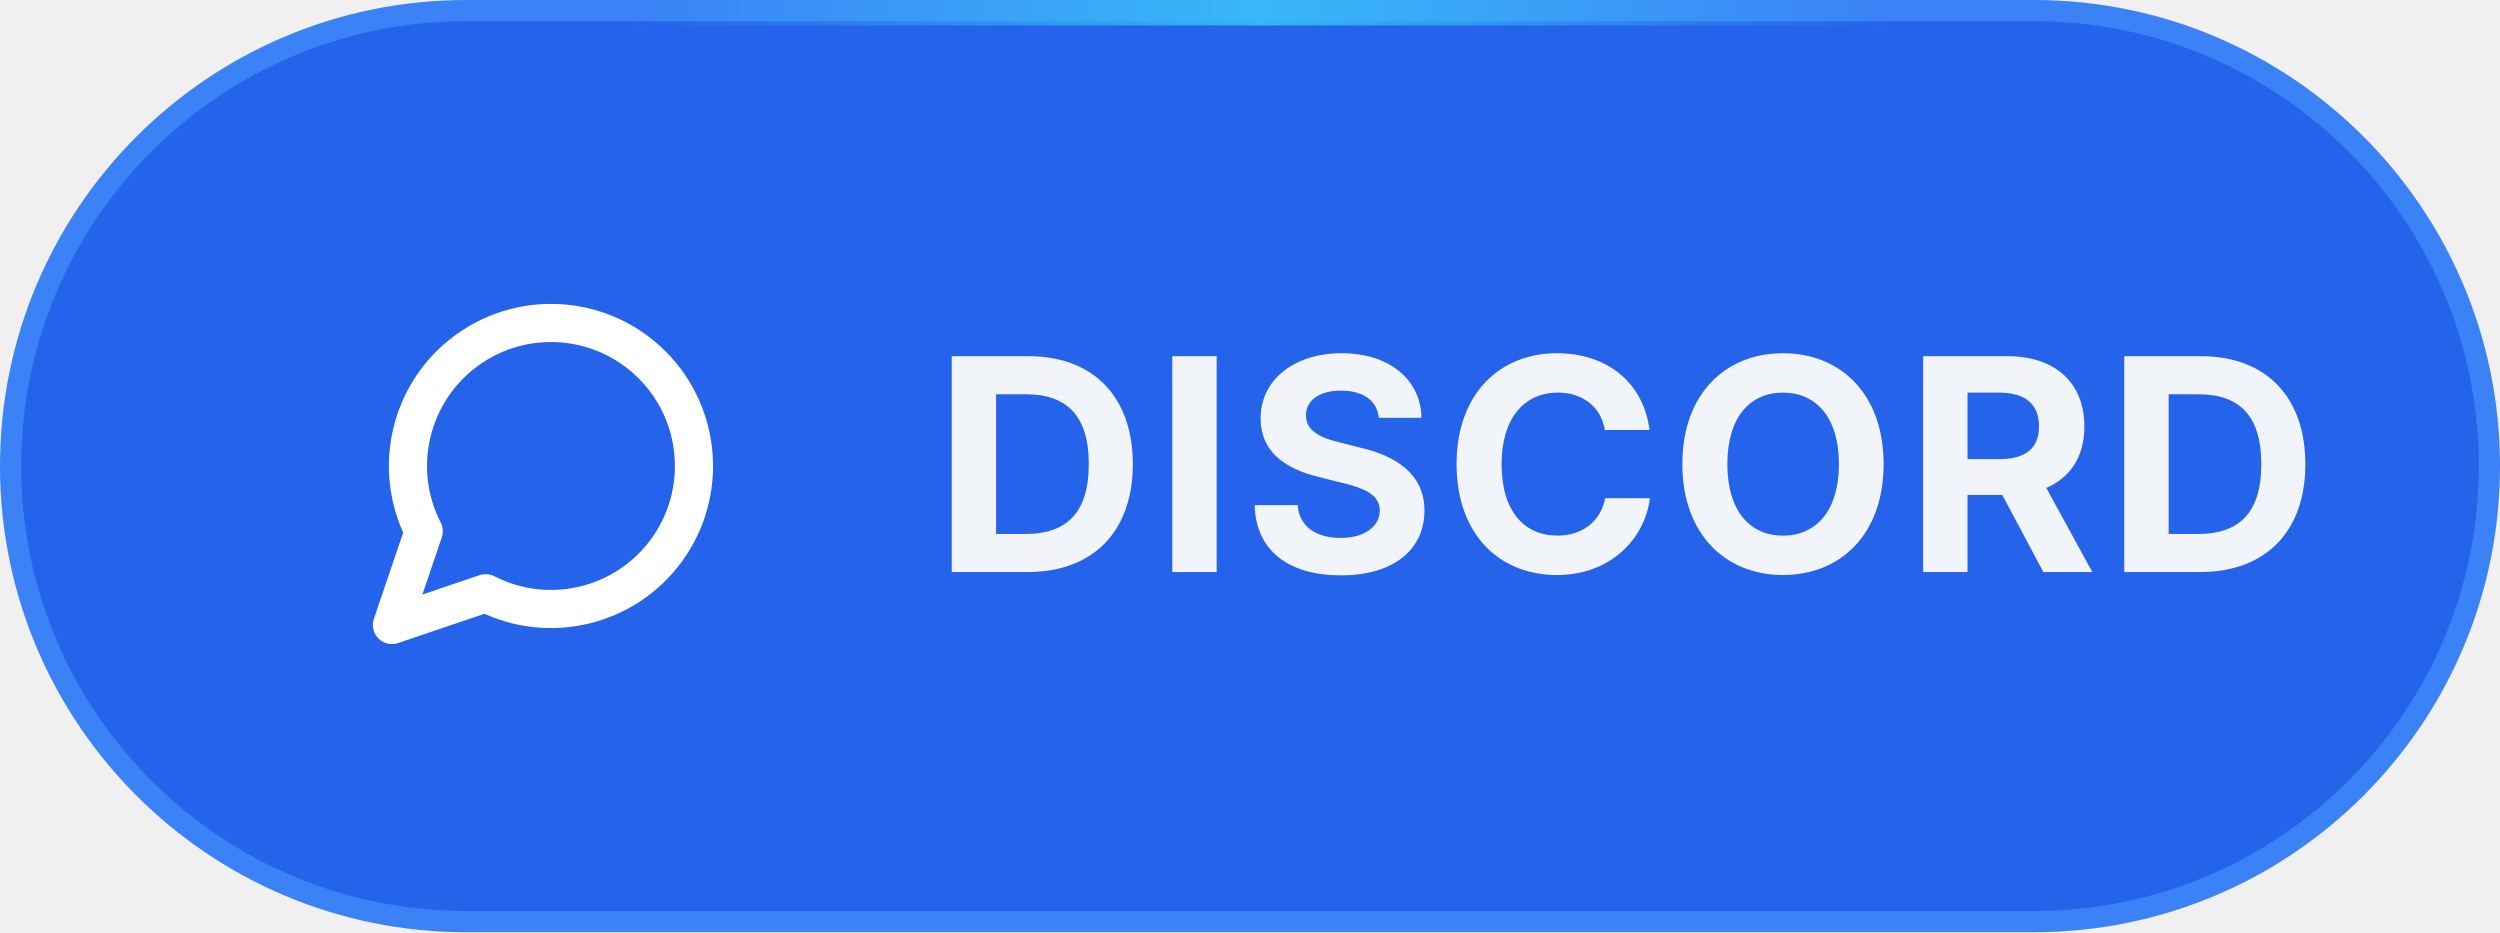
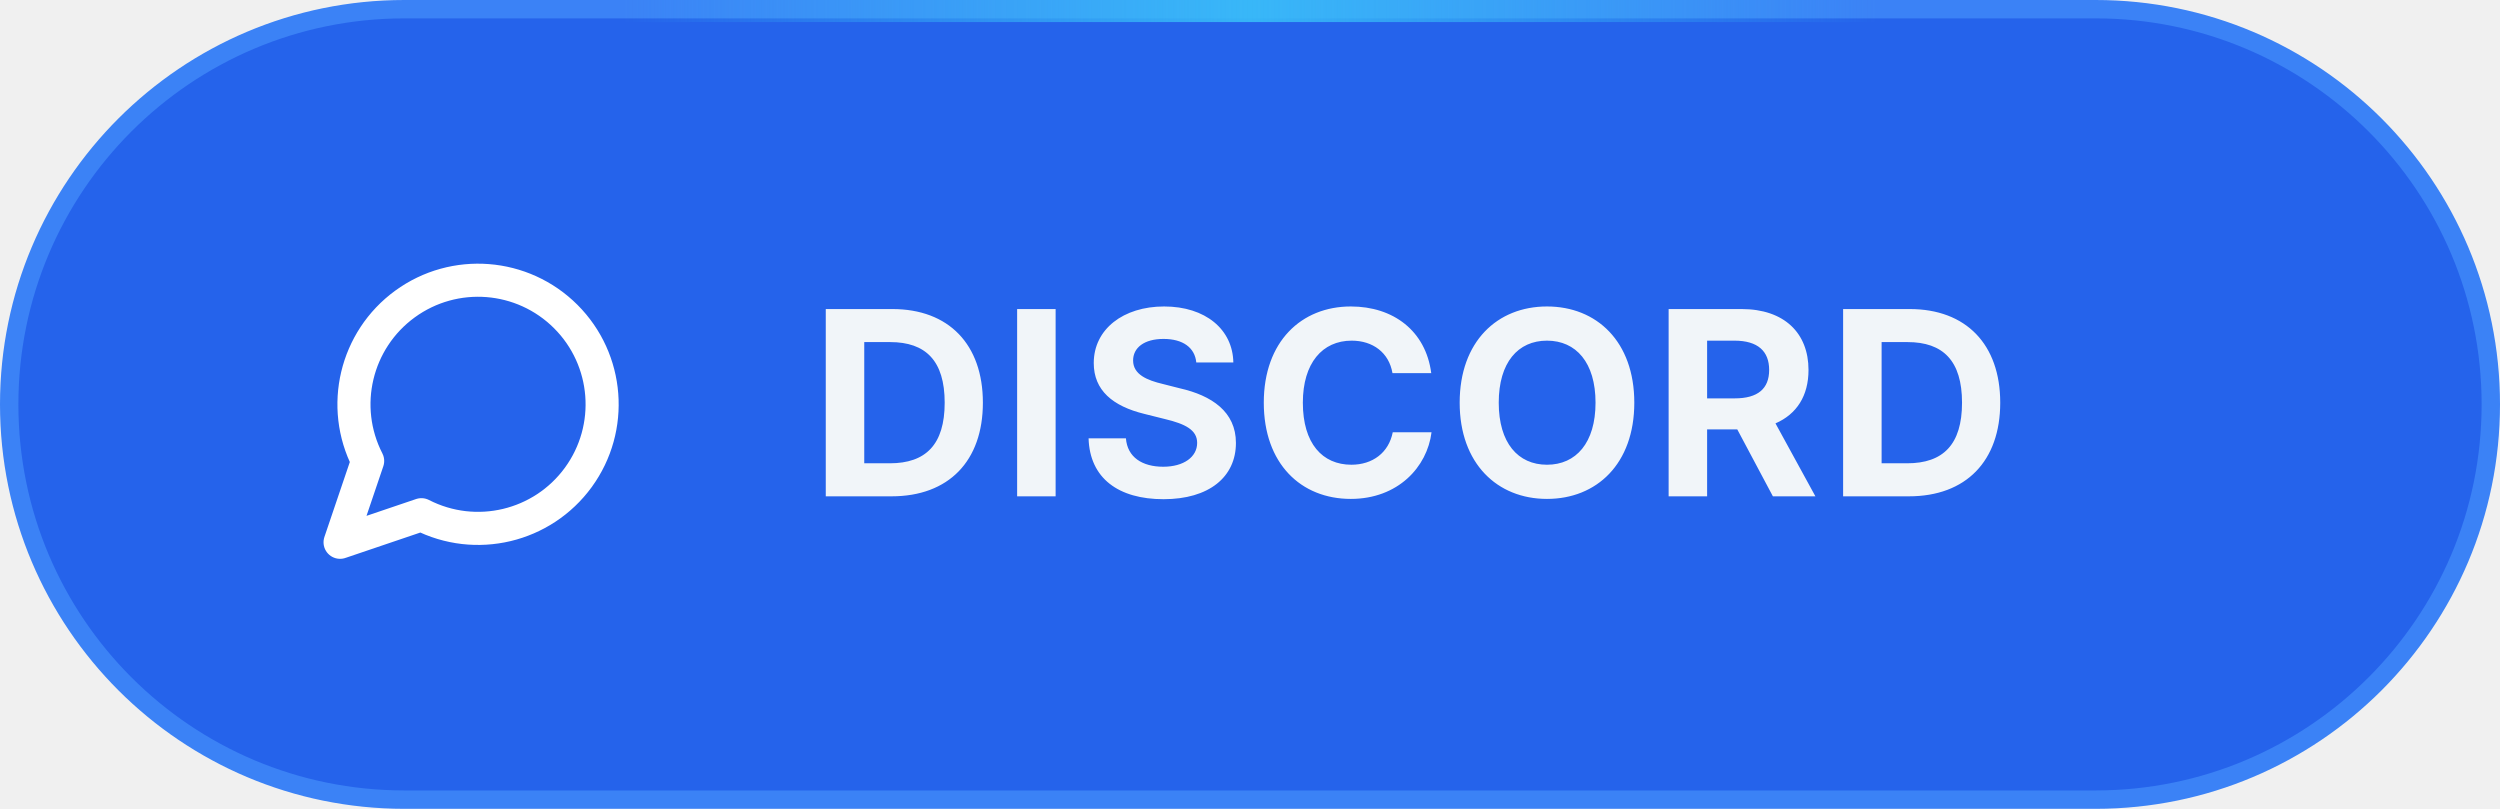
- <svg xmlns="http://www.w3.org/2000/svg" width="118" height="44" viewBox="0 0 118 44" role="img" aria-label="DISCORD" font-family="'Segoe UI', 'Inter', 'Helvetica Neue', Arial, sans-serif">
+ <svg xmlns="http://www.w3.org/2000/svg" width="136" height="44" viewBox="0 0 136 44" role="img" aria-label="DISCORD" font-family="'Segoe UI', 'Inter', 'Helvetica Neue', Arial, sans-serif">
  <defs>
    <linearGradient id="enbdiscord" x1="0" y1="0" x2="1" y2="0">
      <stop offset="0" stop-color="#38BDF8" stop-opacity="0" />
      <stop offset=".5" stop-color="#38BDF8" stop-opacity=".9" />
      <stop offset="1" stop-color="#38BDF8" stop-opacity="0" />
    </linearGradient>
  </defs>
-   <rect x=".5" y=".5" width="117" height="43" rx="21.5" fill="#2563EB" stroke="#3B82F6" />
-   <rect x="30" y="0" width="59" height="1.2" fill="url(#enbdiscord)" />
+   <rect x=".5" y=".5" width="135" height="43" rx="21.5" fill="#2563EB" stroke="#3B82F6" />
+   <rect x="34" y="0" width="68" height="1.2" fill="url(#enbdiscord)" />
  <g transform="translate(17 13.0) scale(0.75)" fill="none" stroke="#FFFFFF" stroke-width="2.40" stroke-linecap="round" stroke-linejoin="round" color="#FFFFFF">
    <path d="M7.9 20A9 9 0 1 0 4 16.1L2 22Z" />
  </g>
  <text x="44" y="27.0" fill="#F1F5F9" font-size="14" font-weight="700" letter-spacing=".3">DISCORD</text>
</svg>
